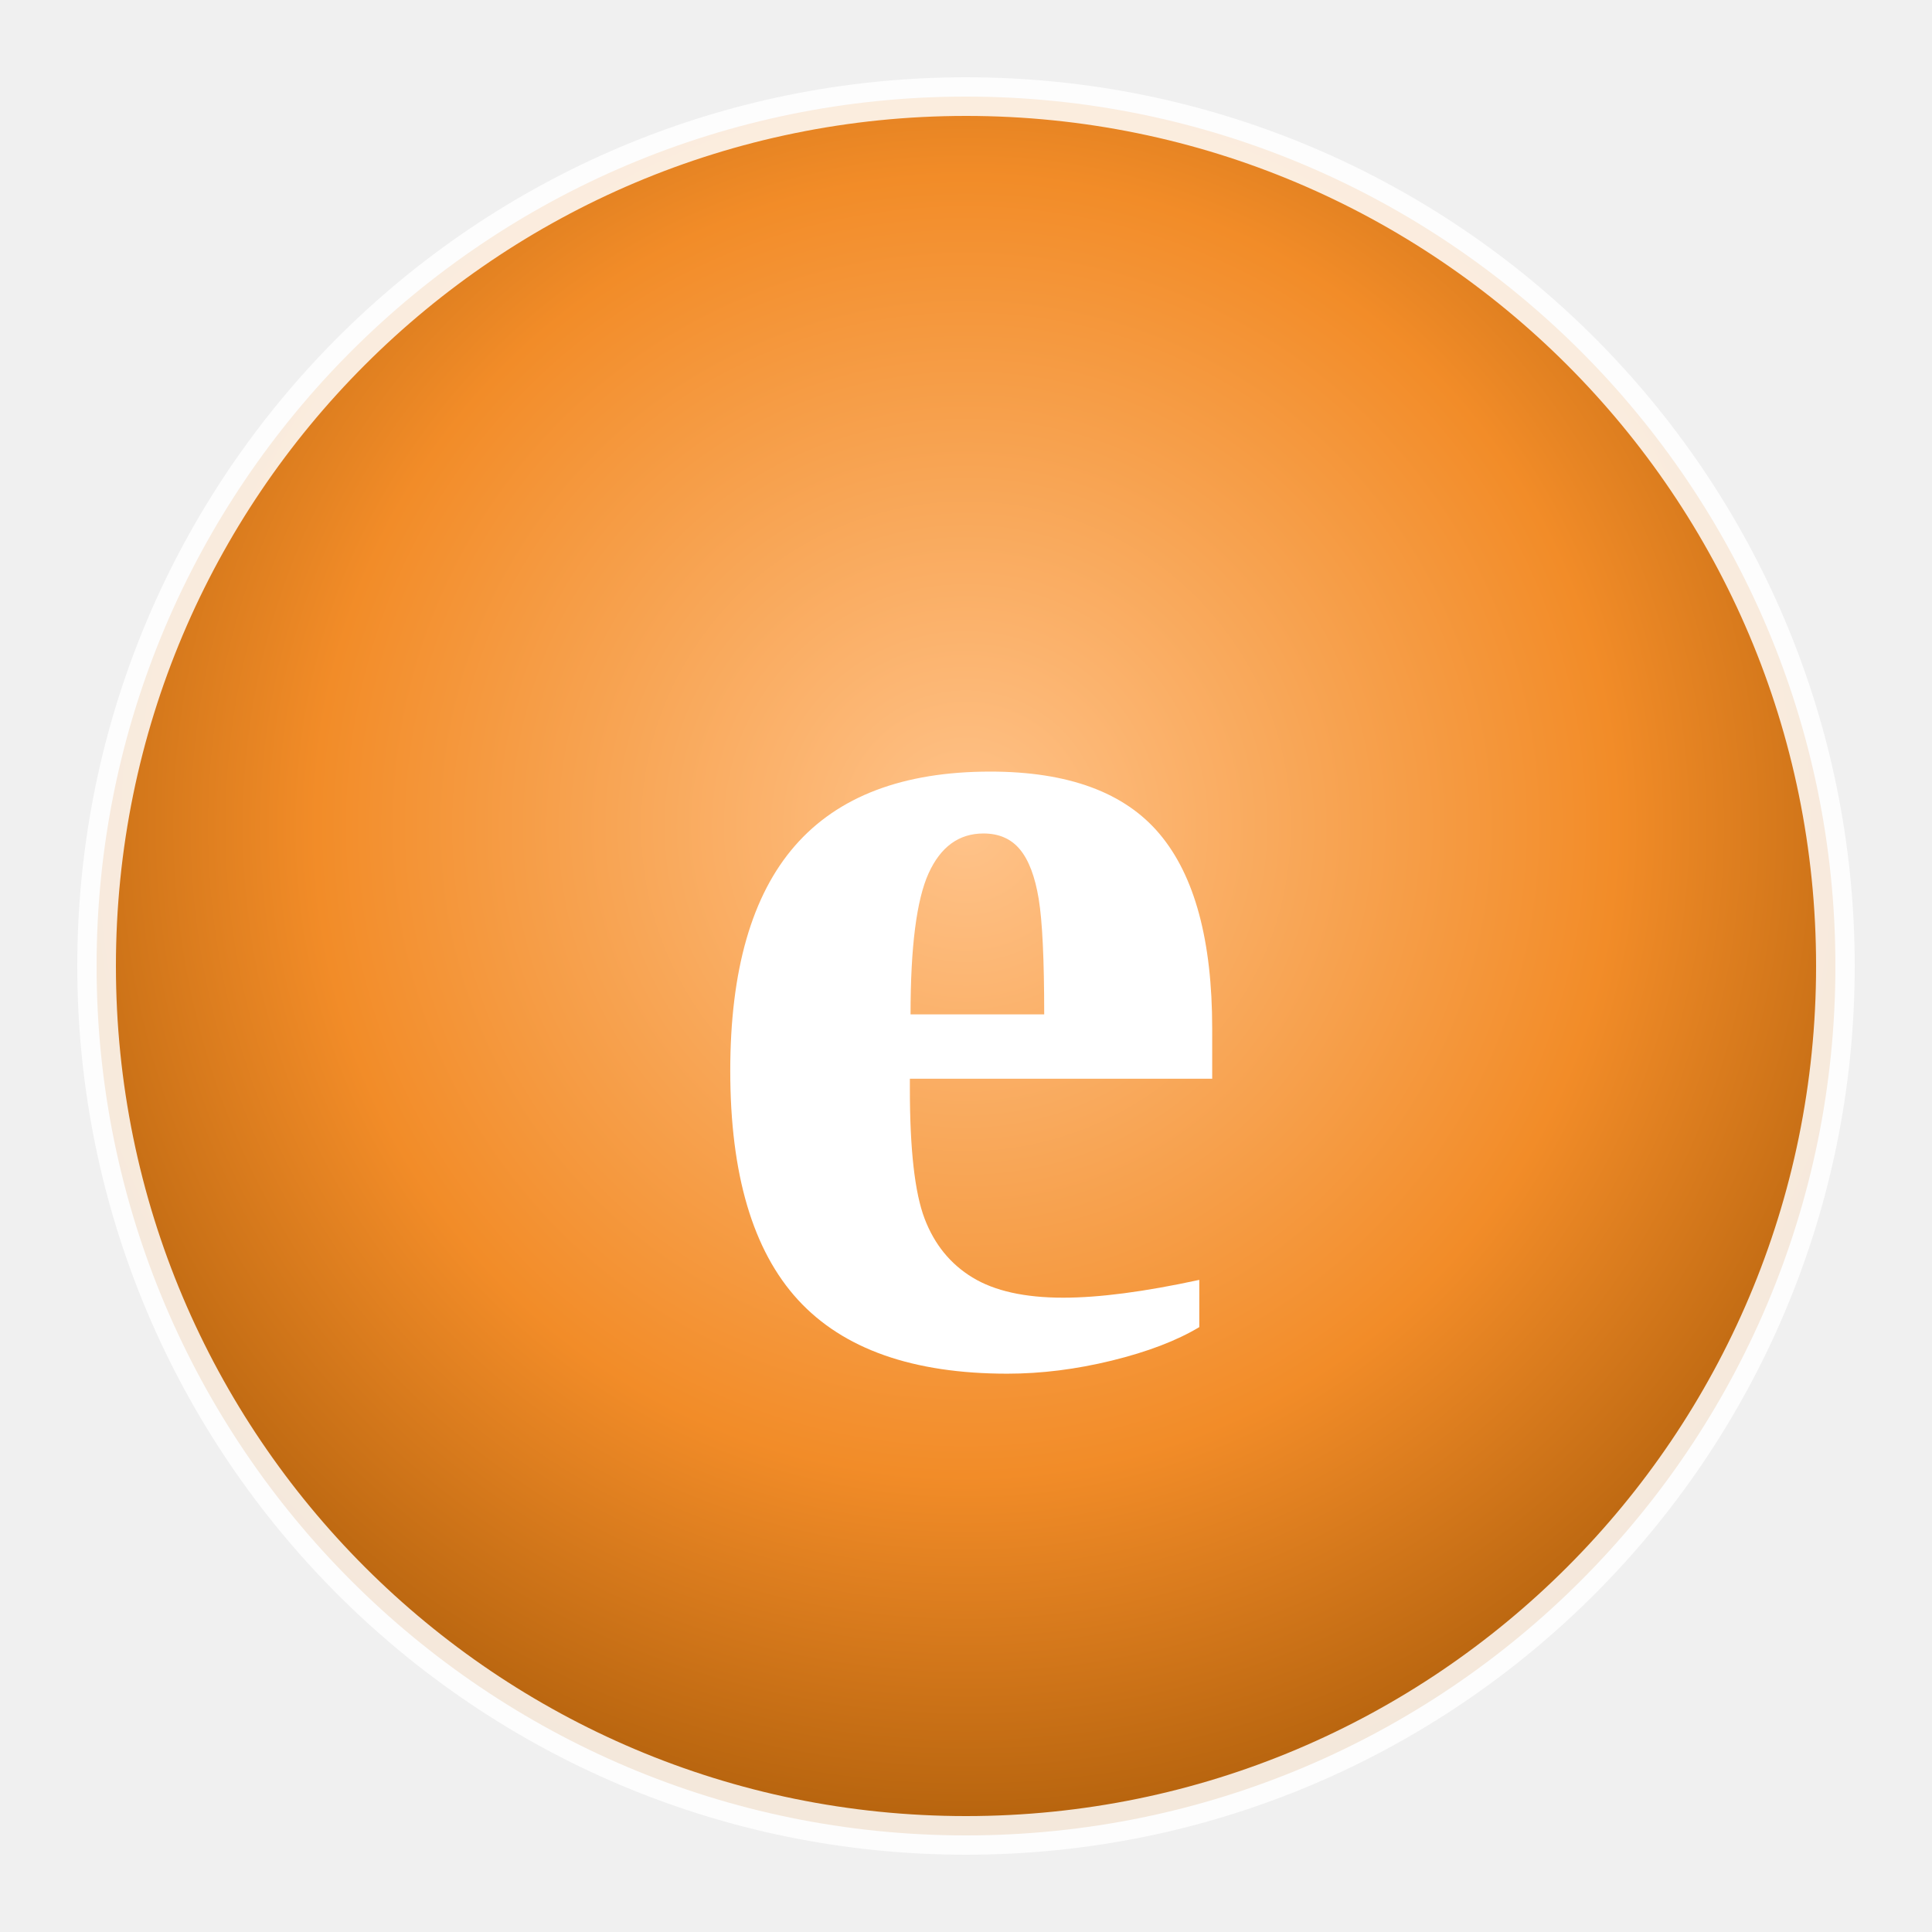
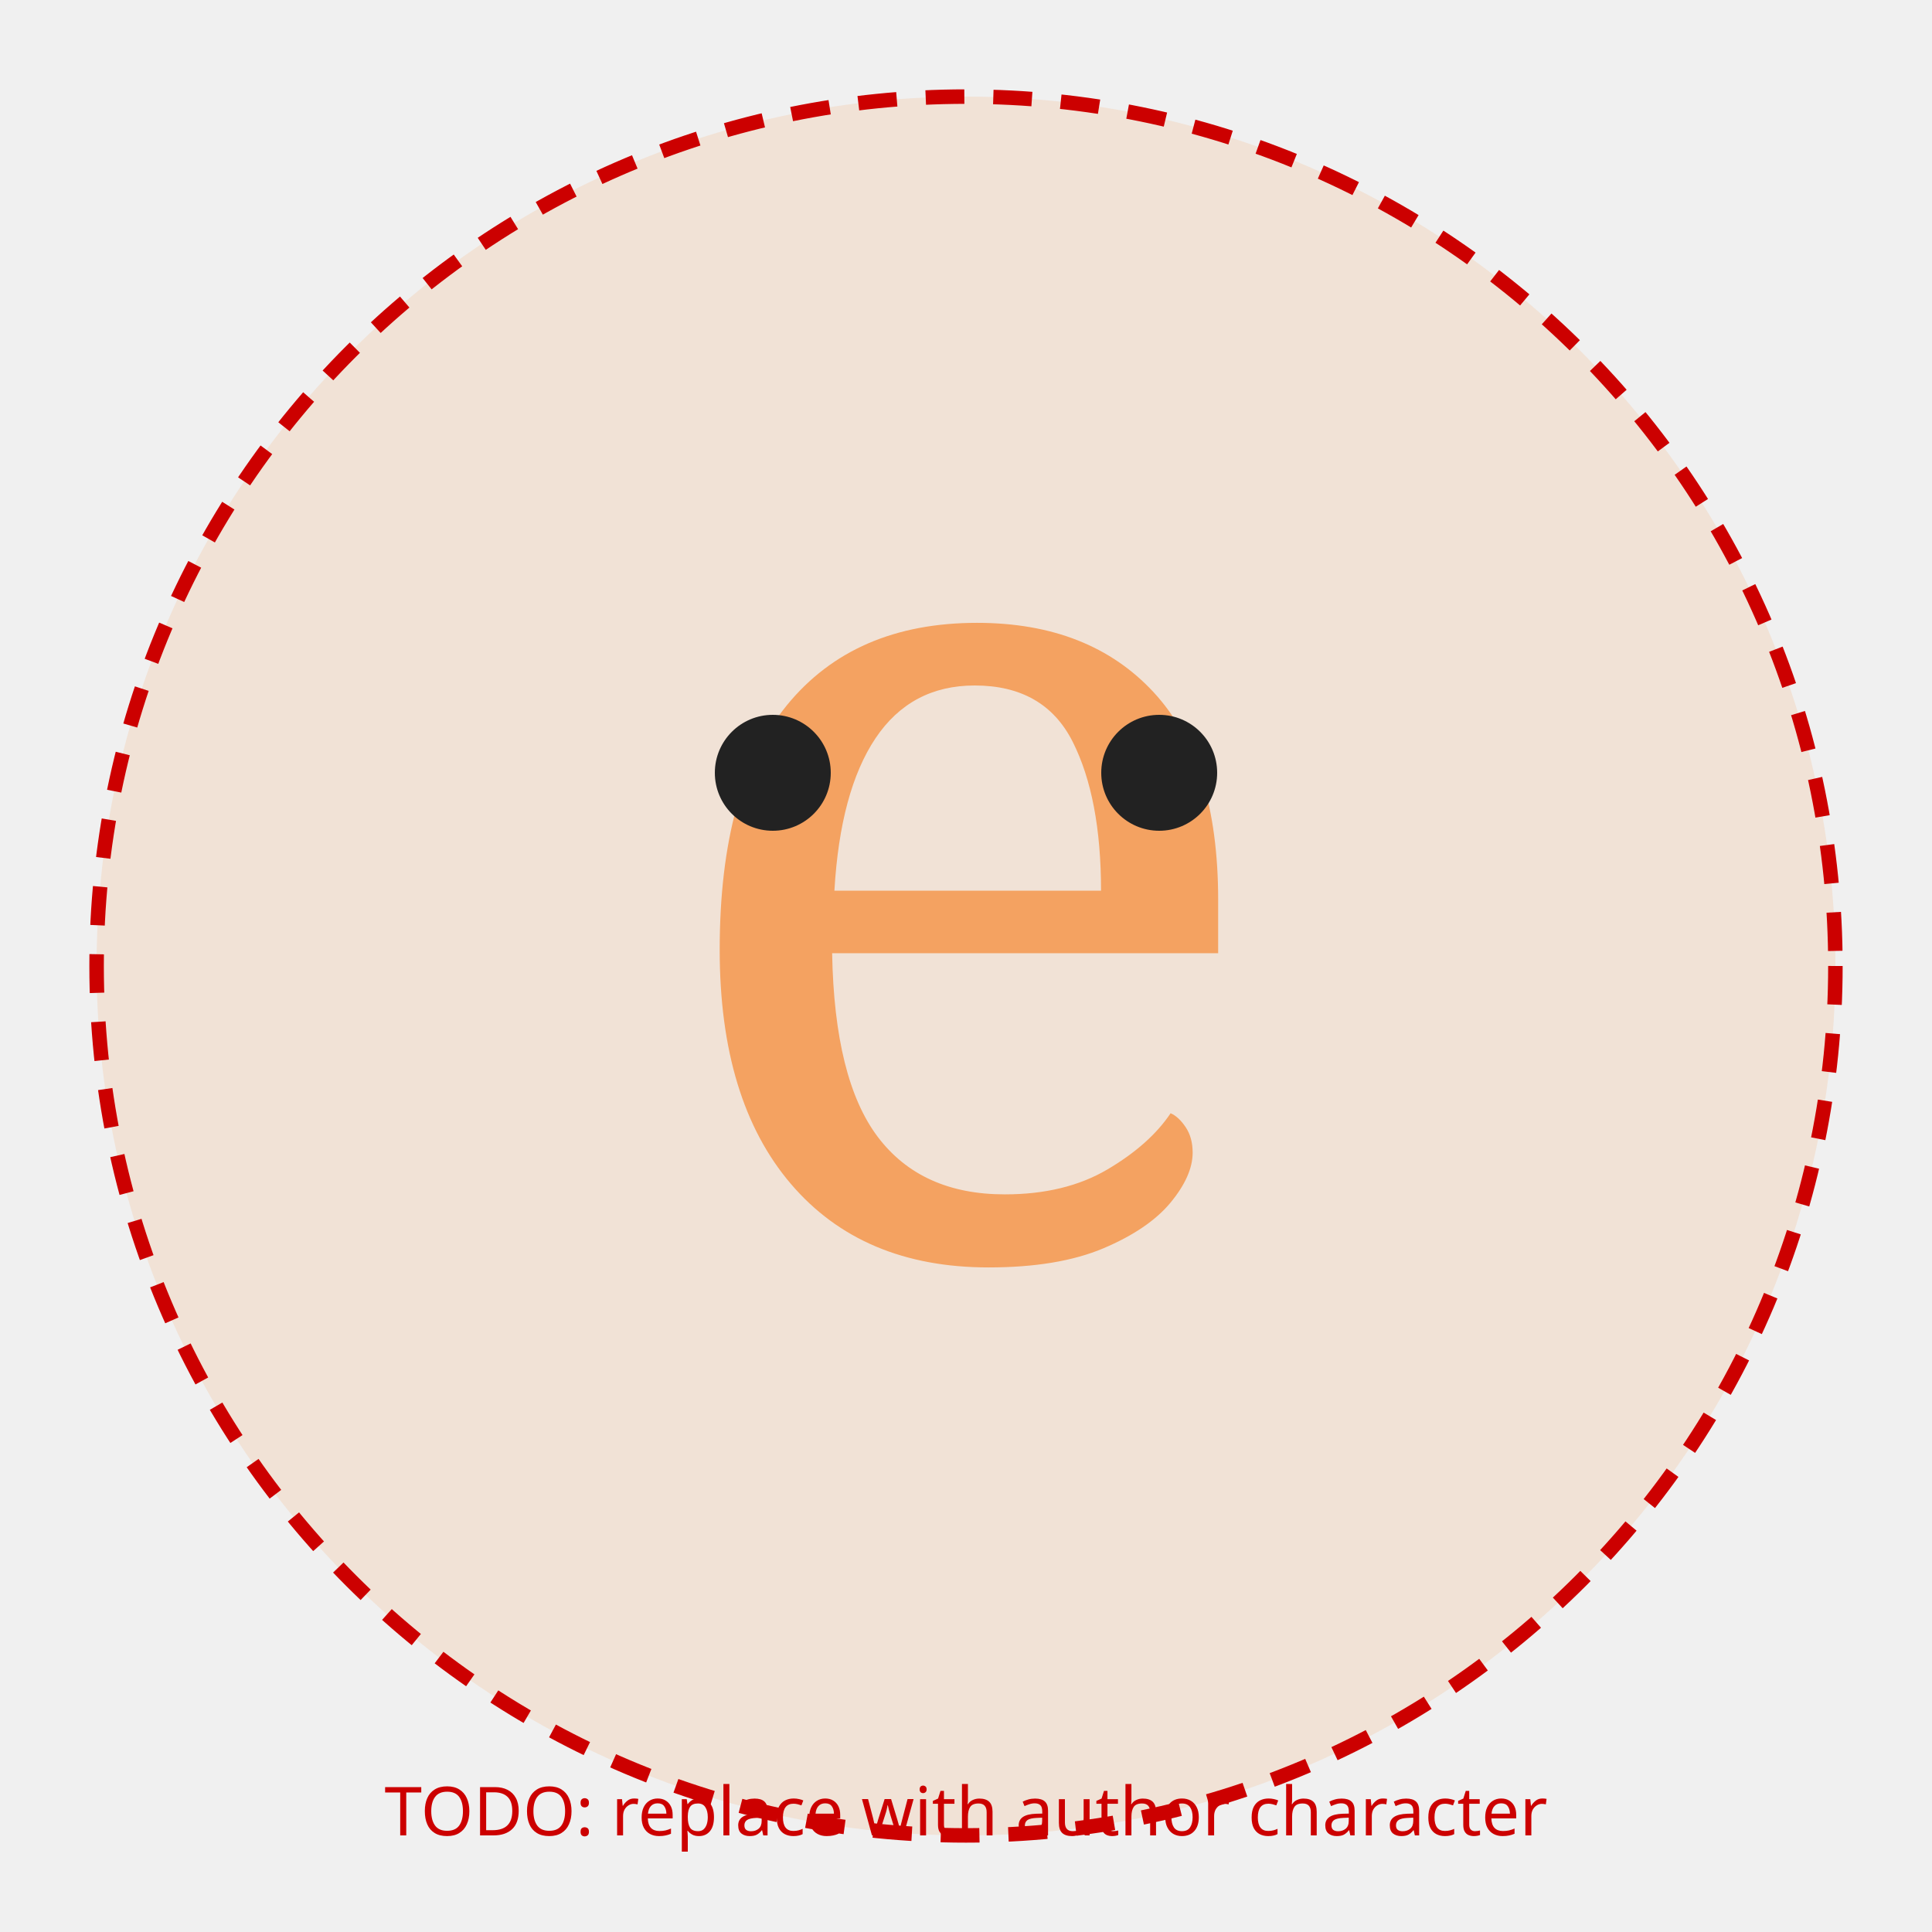
- <svg xmlns="http://www.w3.org/2000/svg" viewBox="0 0 400 400" role="img" aria-label="Vocal e">
-   <defs>
-     <radialGradient id="e-bg" cx="50%" cy="42%" r="62%">
-       <stop offset="0%" stop-color="#ffc38a" />
-       <stop offset="60%" stop-color="#f28c28" />
-       <stop offset="100%" stop-color="#a85a08" />
-     </radialGradient>
-   </defs>
-   <circle cx="200" cy="200" r="180" fill="url(#e-bg)" />
-   <circle cx="200" cy="200" r="180" fill="none" stroke="#fff" stroke-width="8" opacity="0.85" />
-   <text x="200" y="282" font-size="260" font-family="Georgia, 'Times New Roman', serif" font-weight="700" text-anchor="middle" fill="#fff">e</text>
+ <svg xmlns="http://www.w3.org/2000/svg" viewBox="0 0 400 400" role="img" aria-label="Marcador de posición para la vocal e">
+   <circle cx="200" cy="200" r="180" fill="#F4A261" opacity="0.18" />
+   <circle cx="200" cy="200" r="180" fill="none" stroke="#cc0000" stroke-width="3" stroke-dasharray="8 6" />
+   <text x="200" y="260" font-size="240" font-family="Georgia, serif" text-anchor="middle" fill="#F4A261">e</text>
+   <circle cx="160" cy="160" r="12" fill="#222" />
+   <circle cx="240" cy="160" r="12" fill="#222" />
+   <text x="200" y="380" font-size="14" font-family="sans-serif" text-anchor="middle" fill="#cc0000">TODO: replace with author character</text>
</svg>
